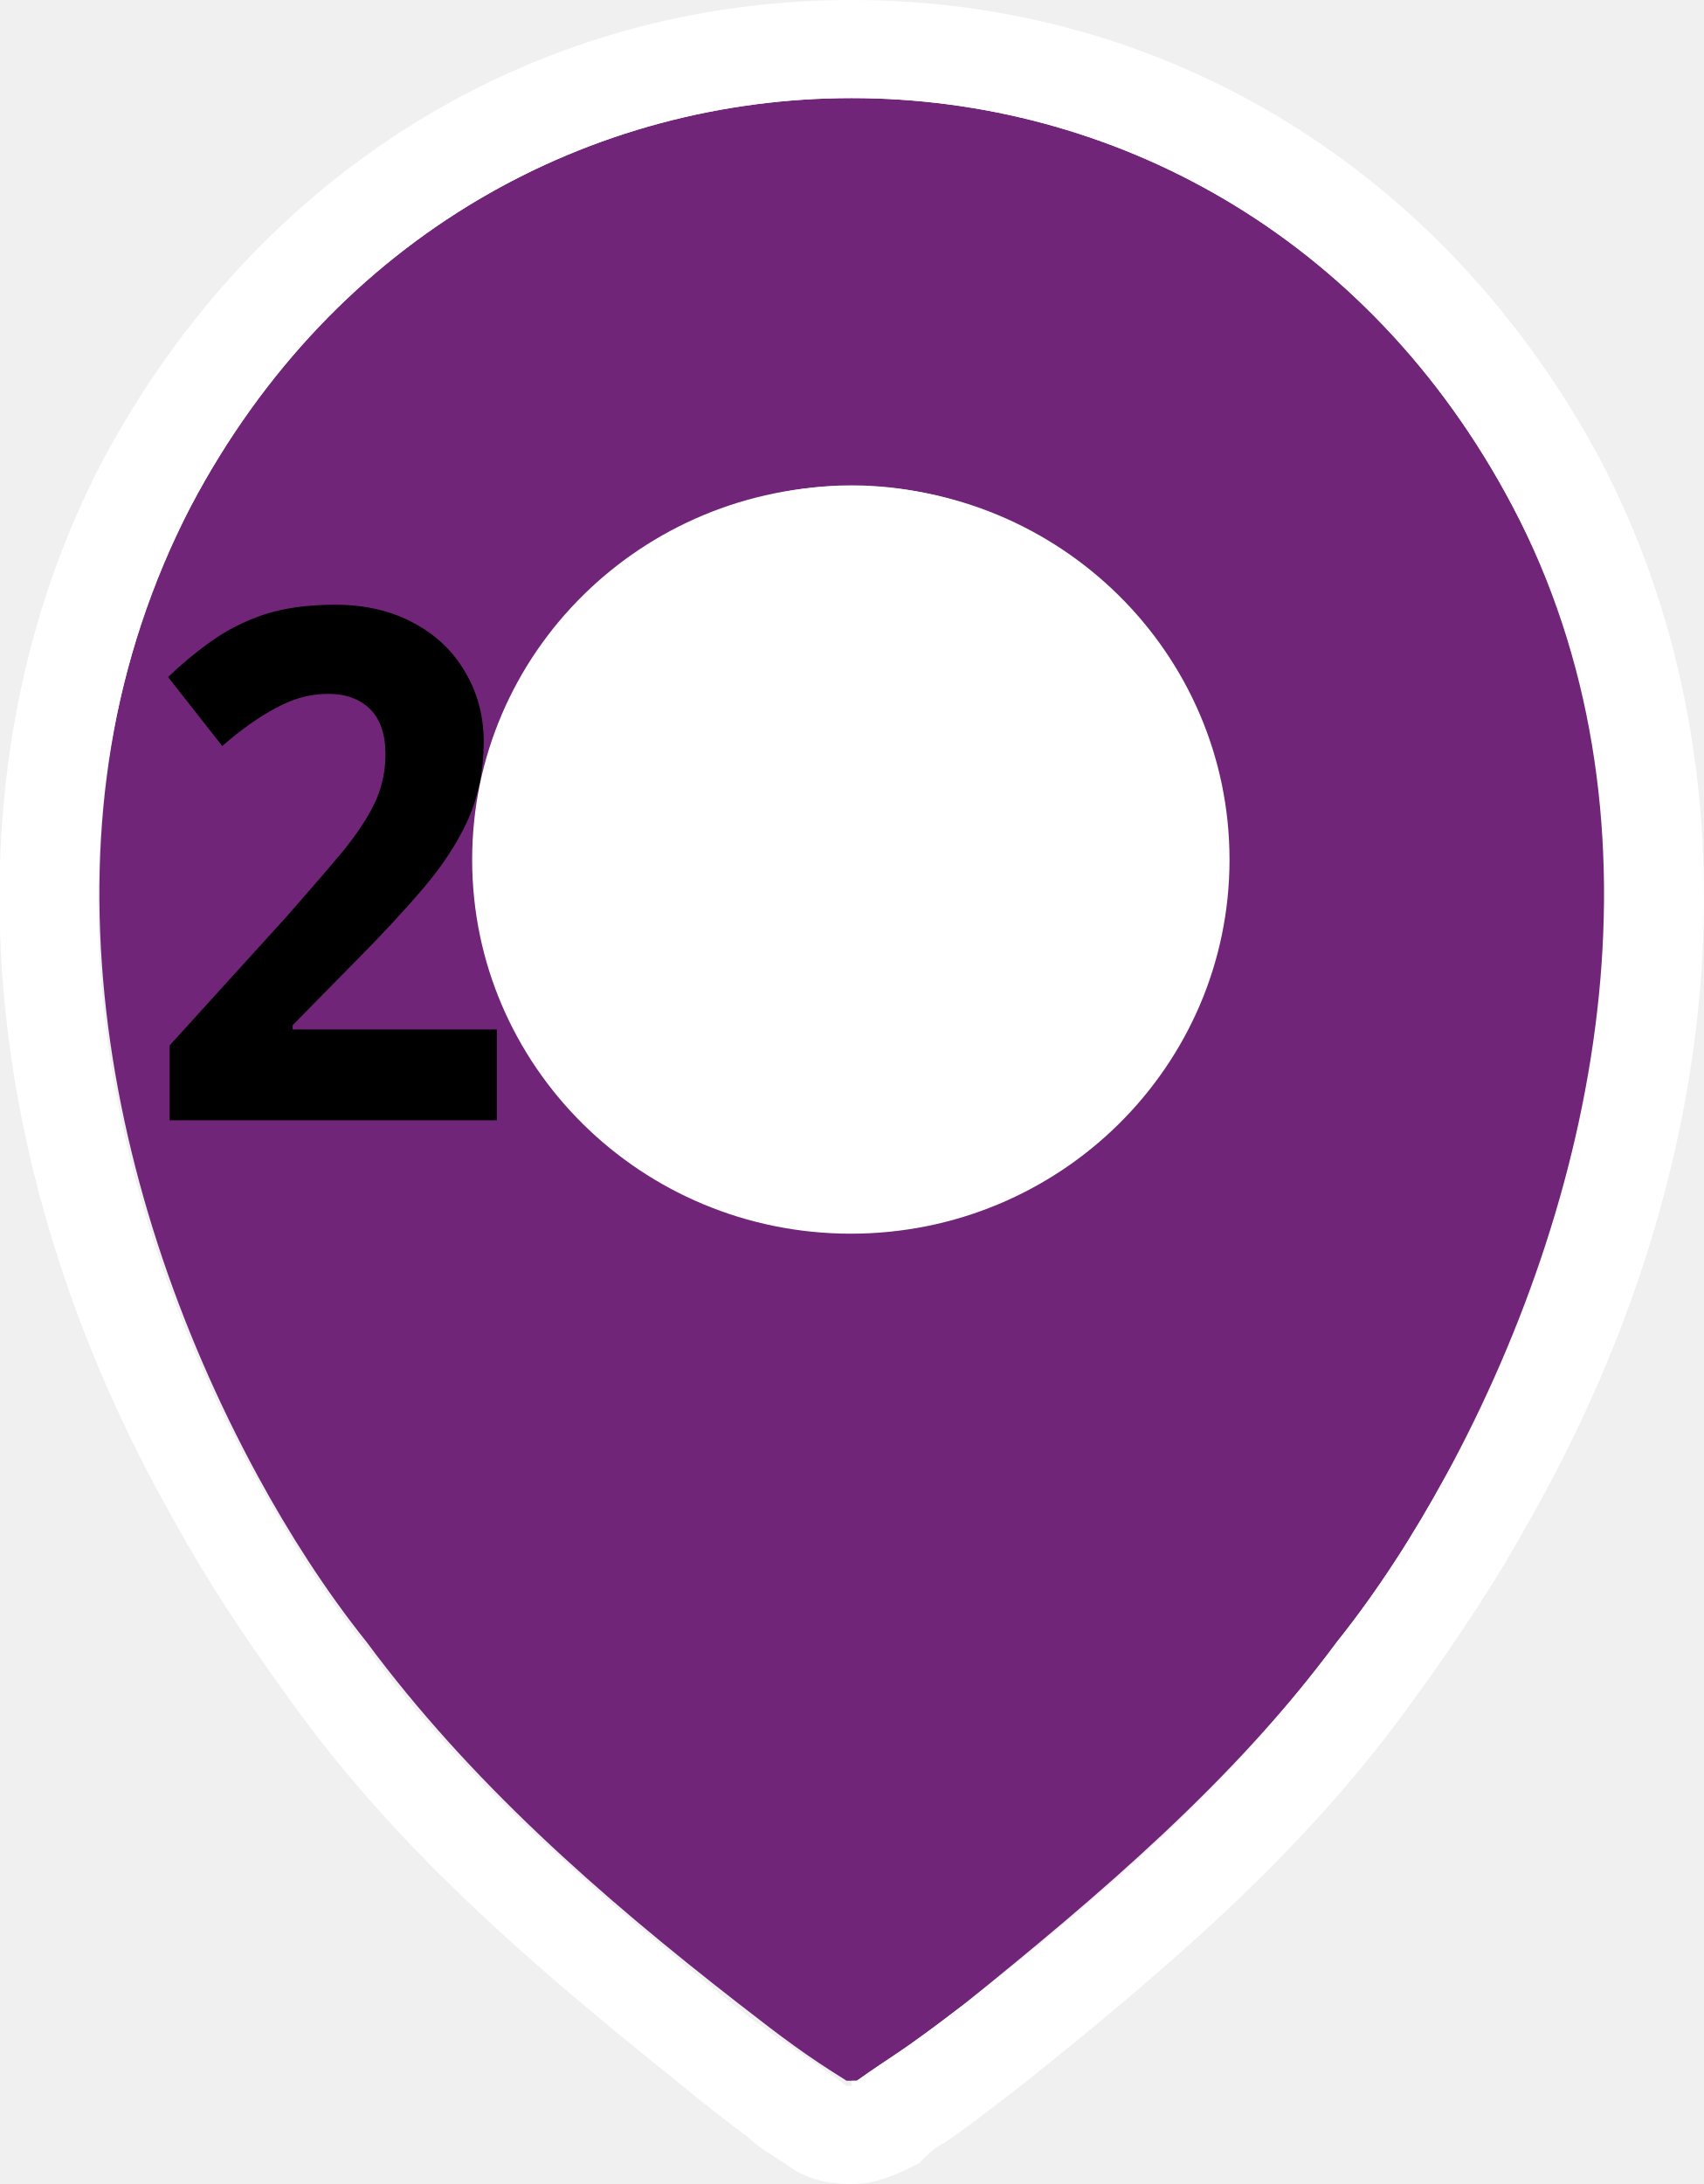
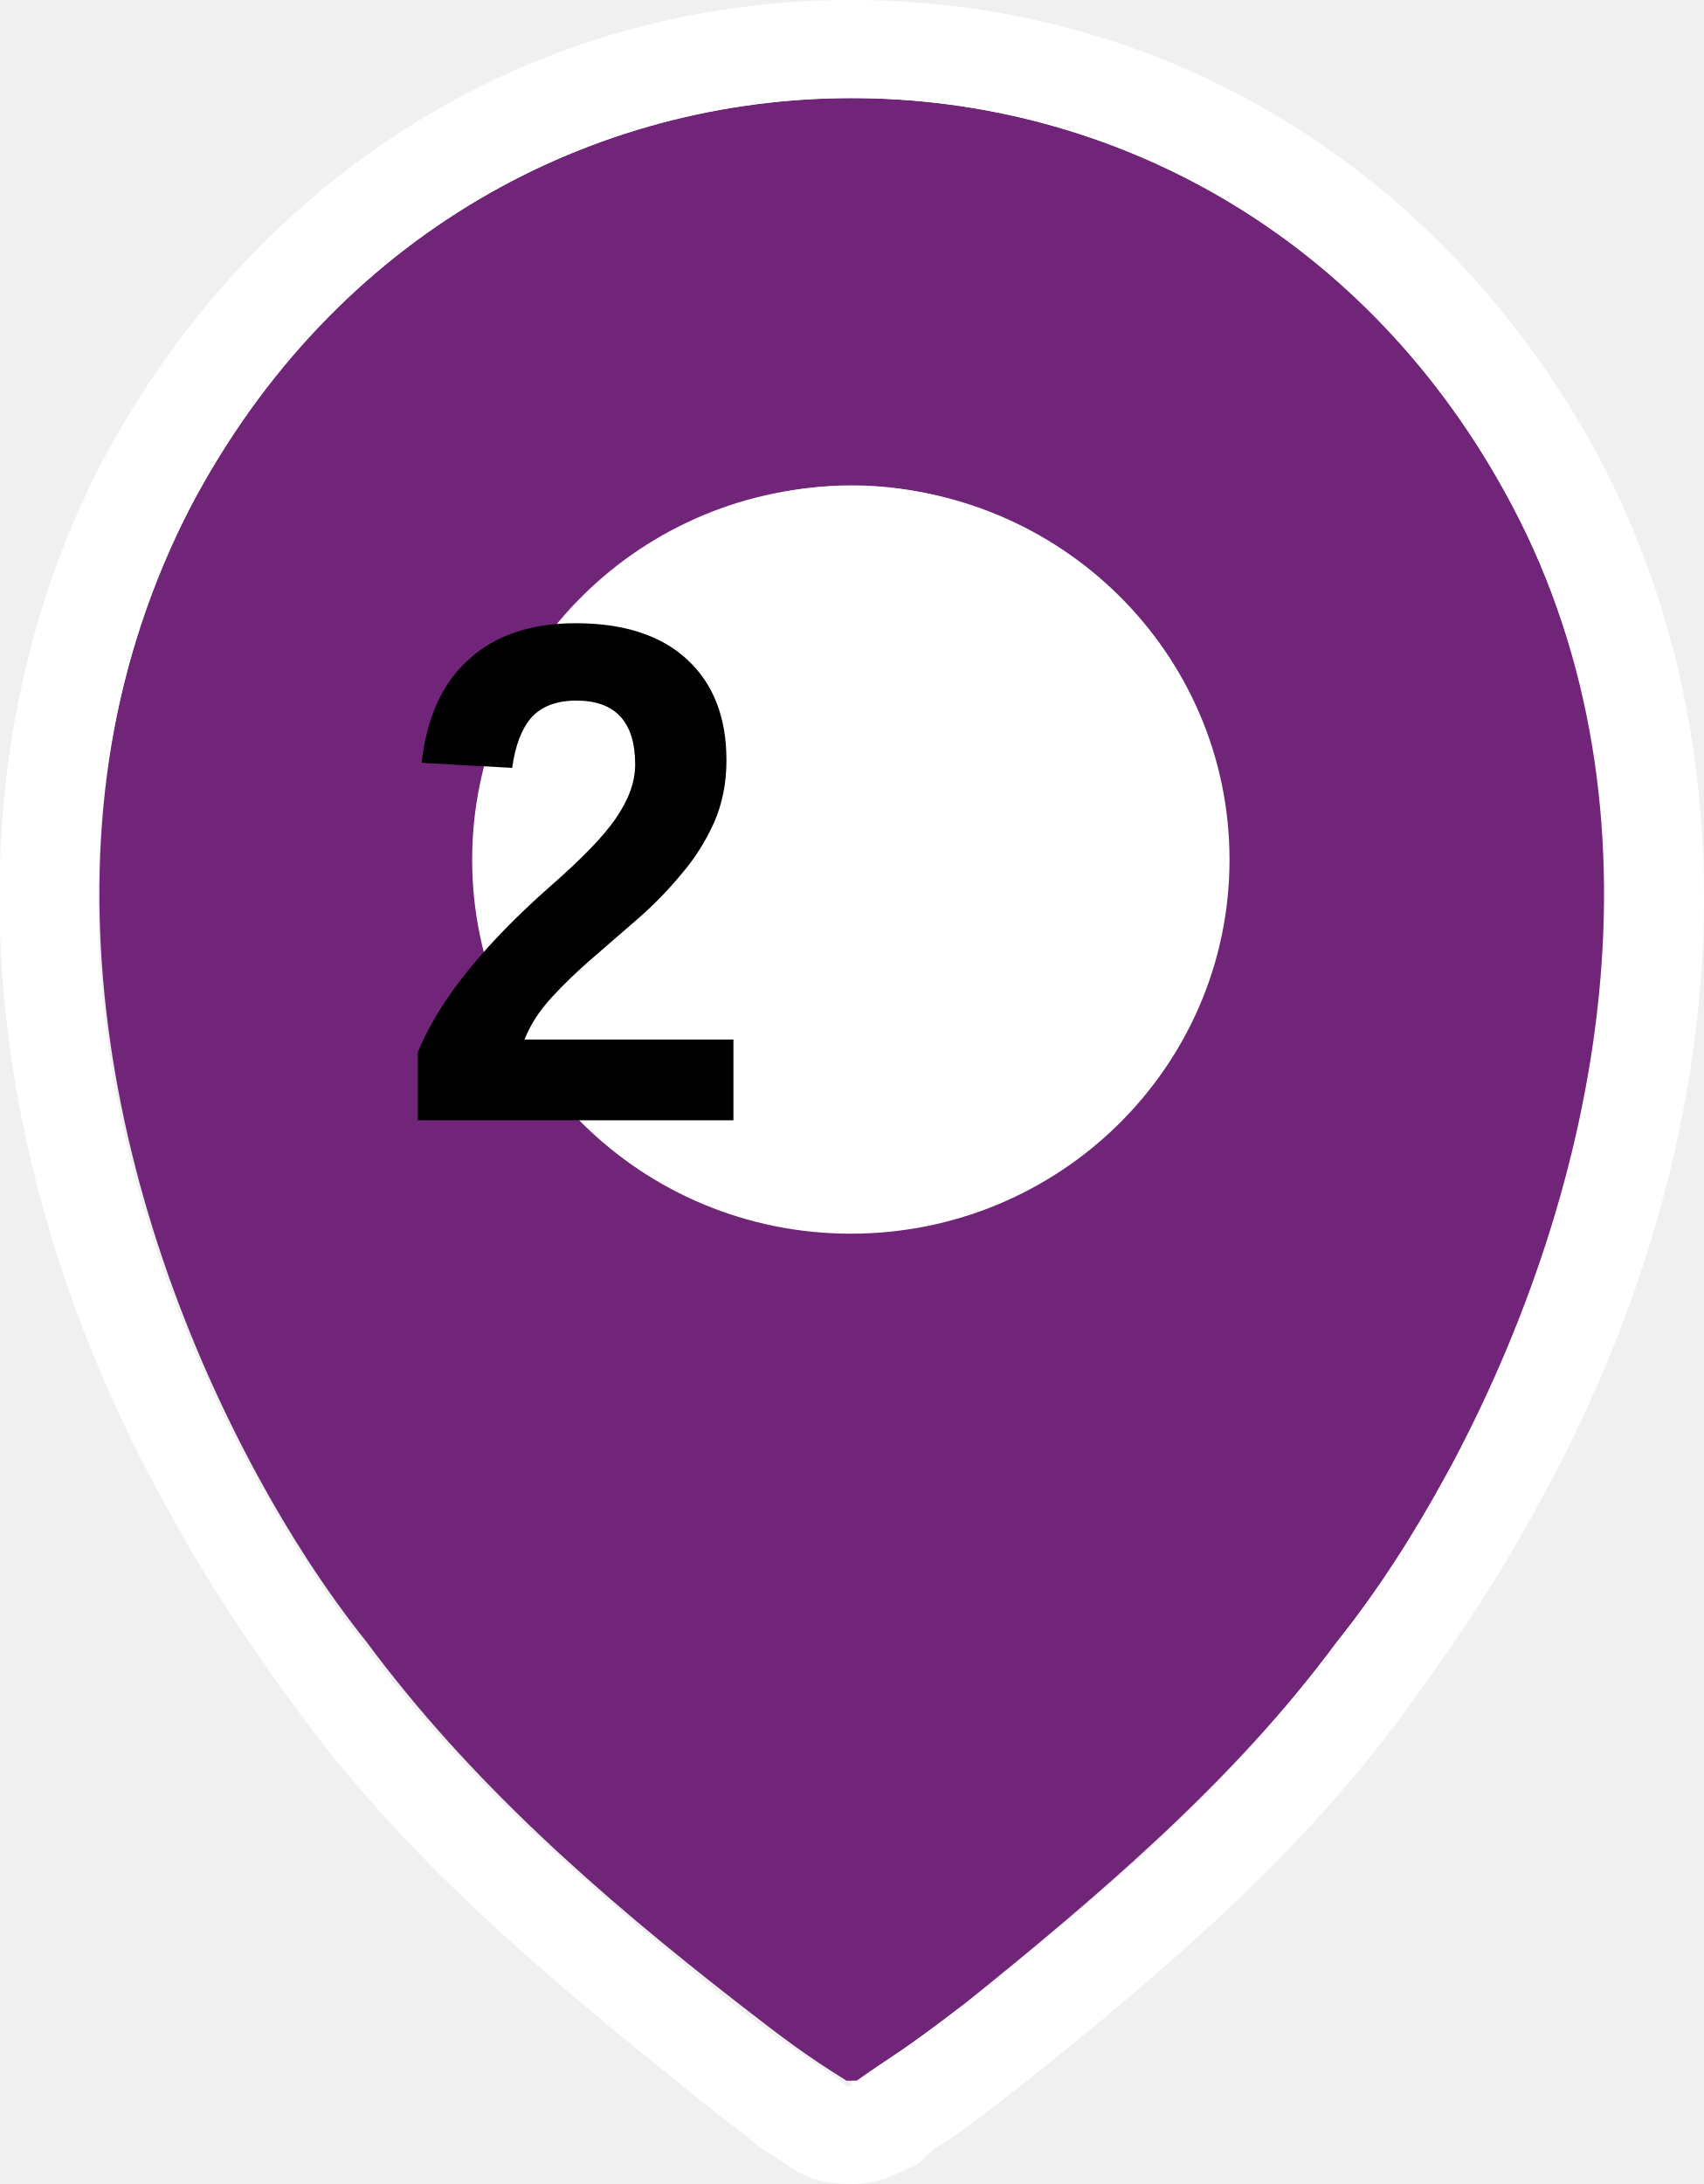
<svg xmlns="http://www.w3.org/2000/svg" id="Ebene_1" version="1.1" viewBox="0 0 33 42.3">
  <defs id="defs1">
    <style id="style1">
      .st0 {
        fill: none;
      }

      .st1 {
        fill: #fff;
      }

      .st2 {
        fill: #254980;
      }
    </style>
  </defs>
  <path class="st2" d="M29.3,9.8c-2.8-5.3-7.8-7.9-12.8-7.9S6.5,4.5,3.7,9.8c-3.1,5.9-1.8,13.1,1.3,18.8.6,1.1,1.3,2.2,2.1,3.2,2,2.7,4.5,4.9,7.2,7,.9.7,1.3,1,2.1,1.5,0,0,0,0,.1,0s0,0,.1,0c.7-.5.8-.5,2.1-1.5,2.6-2.1,5.2-4.3,7.2-7,.8-1,1.5-2.1,2.1-3.2,3.2-5.6,4.5-12.8,1.3-18.8ZM22.8,20.2c-1.3,2.2-3.8,3.6-6.3,3.6h0c-2.5,0-5-1.4-6.3-3.6-.6-1.1-1-2.4-1-3.6s.3-2.5,1-3.6c1.3-2.2,3.8-3.6,6.3-3.6h0c2.5,0,5,1.4,6.3,3.6.6,1.1,1,2.4,1,3.6s-.3,2.5-1,3.6Z" id="path2" style="fill:#712579;fill-opacity:1" />
  <path class="st1" d="M31,8.9C28,3.3,22.6,0,16.5,0S5,3.3,2,8.9c-3.1,5.9-2.6,13.6,1.4,20.6.6,1.1,1.4,2.3,2.2,3.4,2,2.8,4.5,5,7.5,7.4.6.5,1,.8,1.4,1.1.2.2.4.3.7.5.4.3.8.4,1.3.4s.9-.2,1.3-.4c.2-.2.3-.3.5-.4.3-.2.7-.5,1.6-1.2,3-2.4,5.5-4.6,7.5-7.4.8-1.1,1.6-2.3,2.2-3.4,4-7,4.5-14.7,1.4-20.6ZM16.5,40.4s0,0-.1,0c-.8-.6-1.2-.8-2.1-1.5-2.6-2.1-5.2-4.3-7.2-7-.8-1-1.5-2.1-2.1-3.2C1.8,22.9.6,15.8,3.7,9.8,6.5,4.5,11.5,1.9,16.5,1.9s10,2.6,12.8,7.9c3.1,5.9,1.8,13.1-1.3,18.8-.6,1.1-1.3,2.2-2.1,3.2-2,2.7-4.5,4.9-7.2,7-1.3,1-1.4,1-2.1,1.5,0,0,0,0-.1,0Z" id="path4" />
  <ellipse style="fill:#ffffff;stroke-width:0.961" id="path5" cx="16.483" cy="16.651" rx="7.336" ry="7.243" />
-   <text xml:space="preserve" style="font-weight:bold;font-size:13.24px;font-family:Sans;-inkscape-font-specification:'Sans Bold';text-align:end;writing-mode:lr-tb;direction:ltr;text-anchor:end;fill:#000000;stroke-width:0.414" x="20.793" y="20.815" id="text1" transform="scale(0.9592046,1.042531)">
-     <tspan id="tspan1" x="20.793" y="20.815" style="stroke-width:0.414">2</tspan>
+   <text xml:space="preserve" style="font-weight:bold;font-size:13.24px;font-family:Arial, Helvetica, sans-serif;-inkscape-font-specification:'Sans Bold';text-align:center;writing-mode:lr-tb;direction:ltr;text-anchor:middle;fill:#000000;stroke-width:0.414" x="17.184" y="20.815" id="text1" transform="scale(0.9592046,1.042531)">
+     <tspan id="tspan1" x="17.184" y="20.815" style="stroke-width:0.414">2</tspan>
  </text>
</svg>
